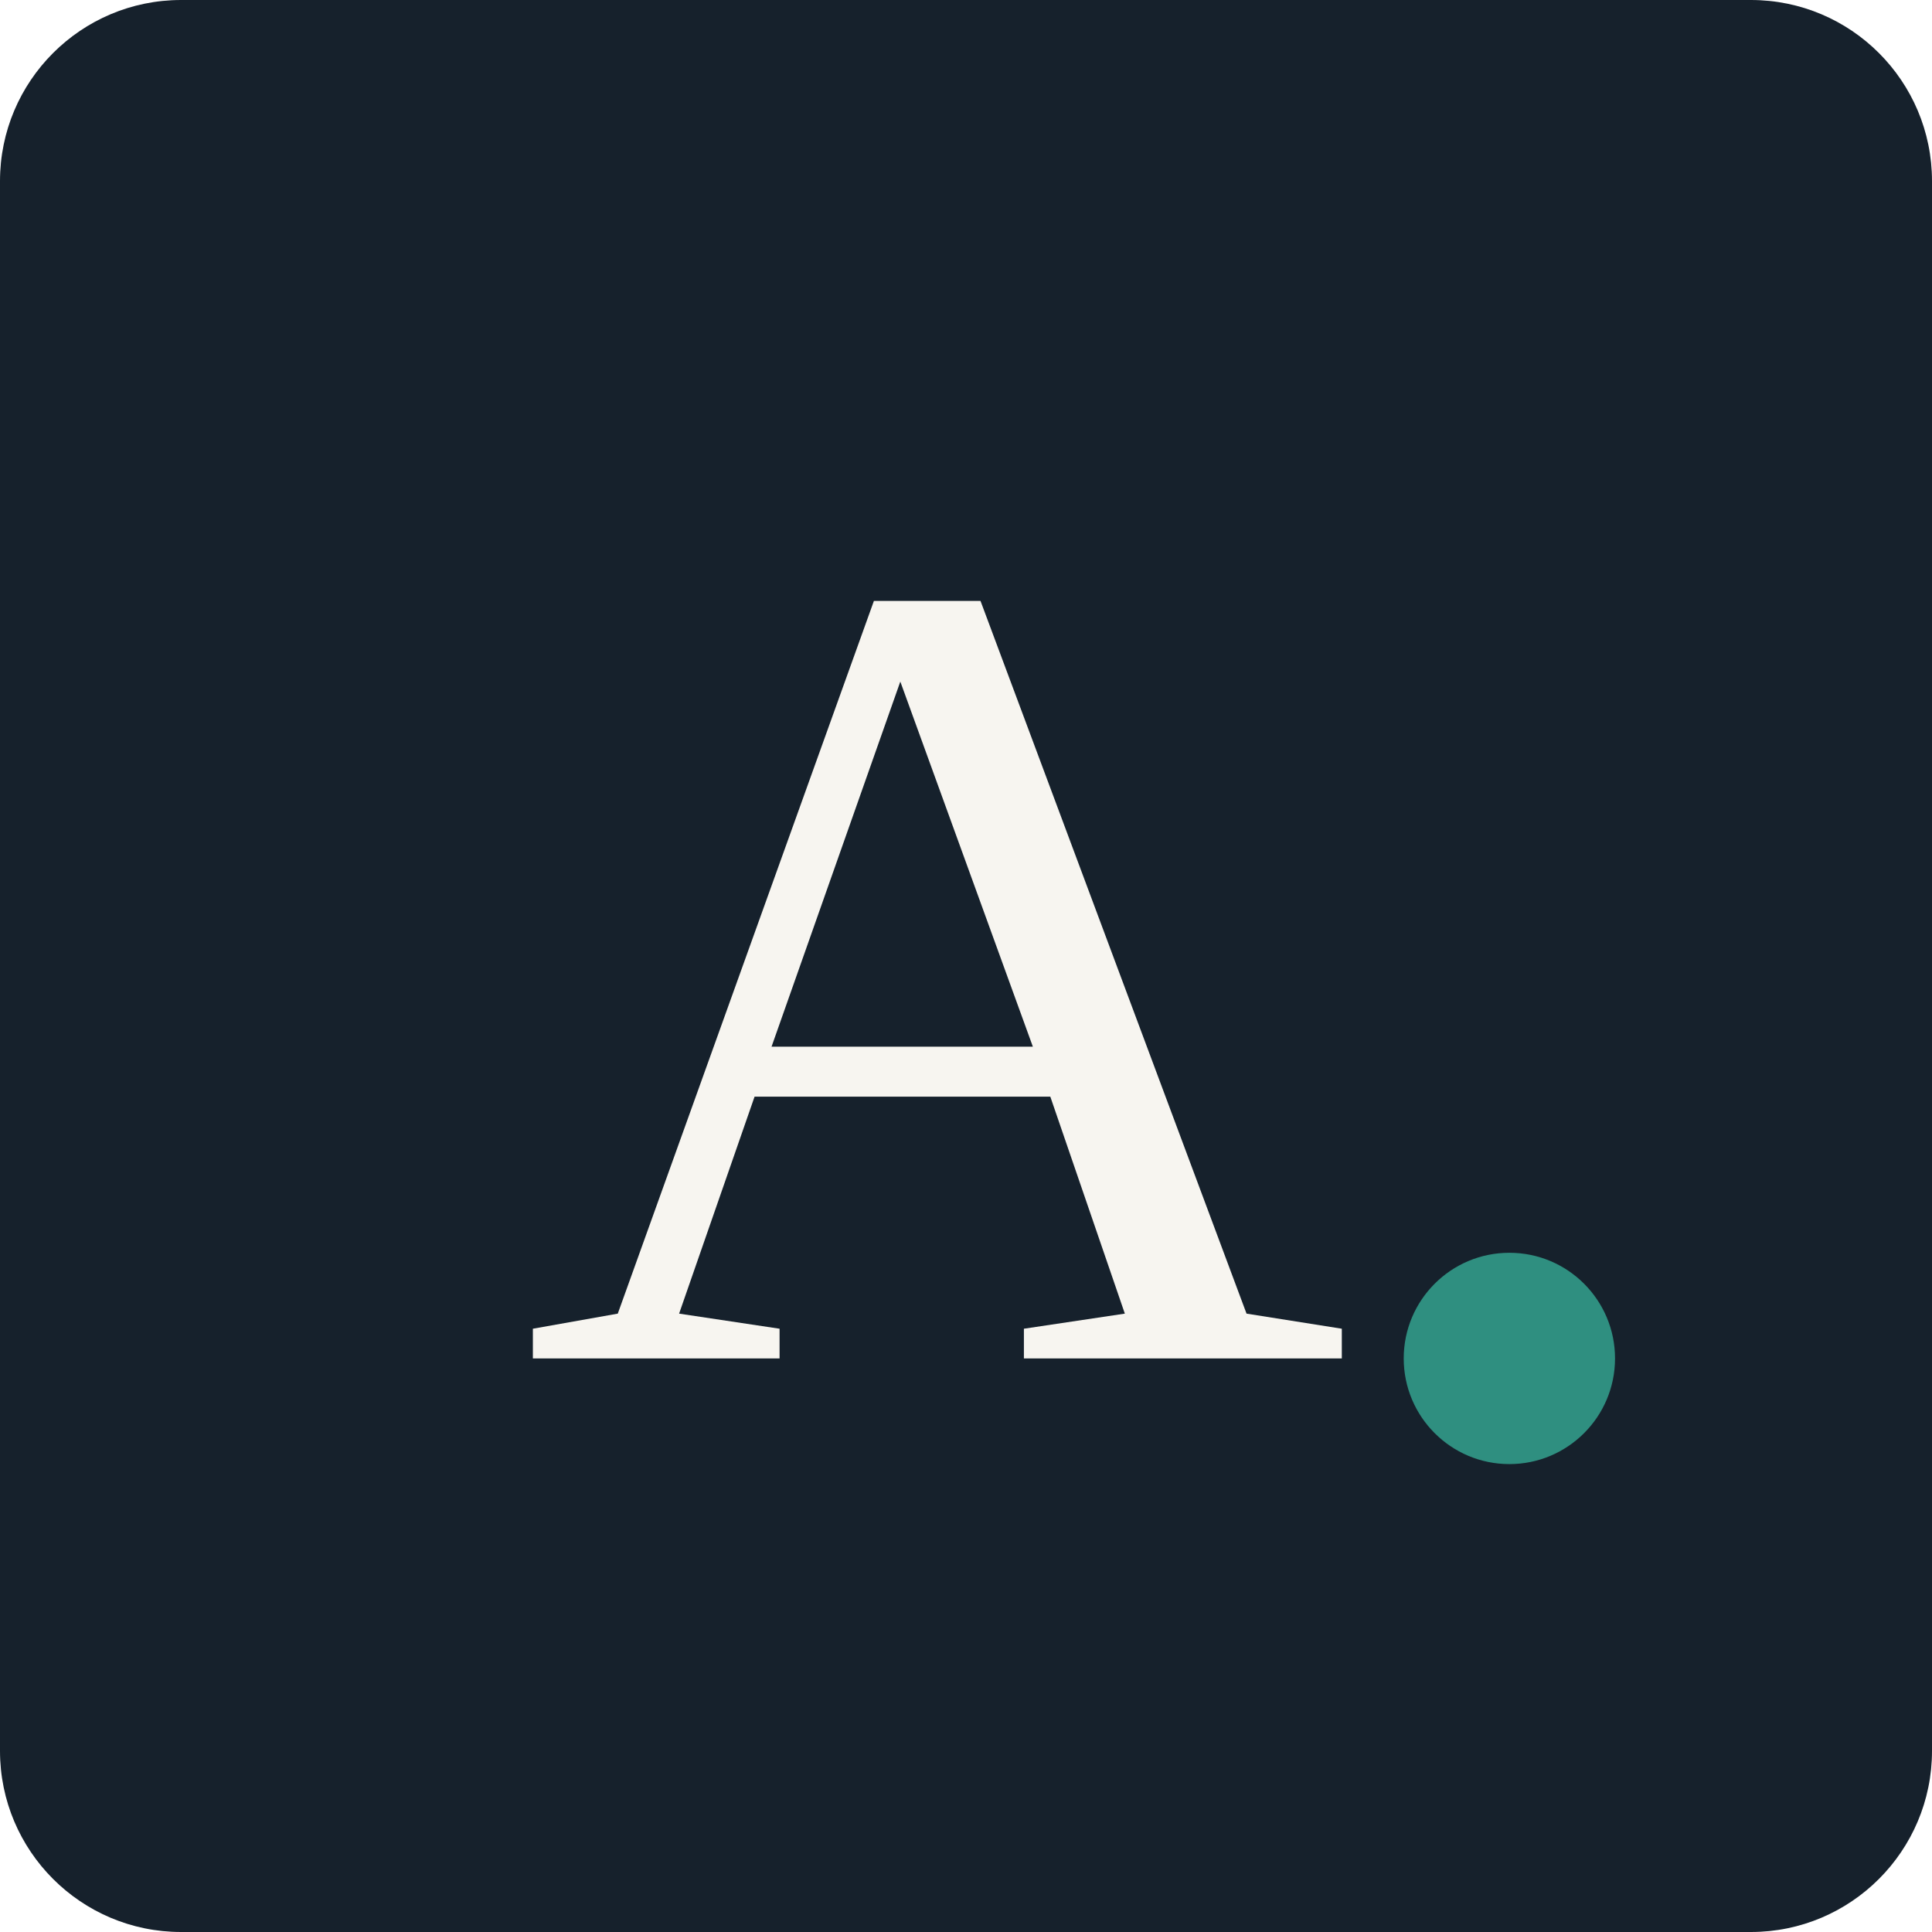
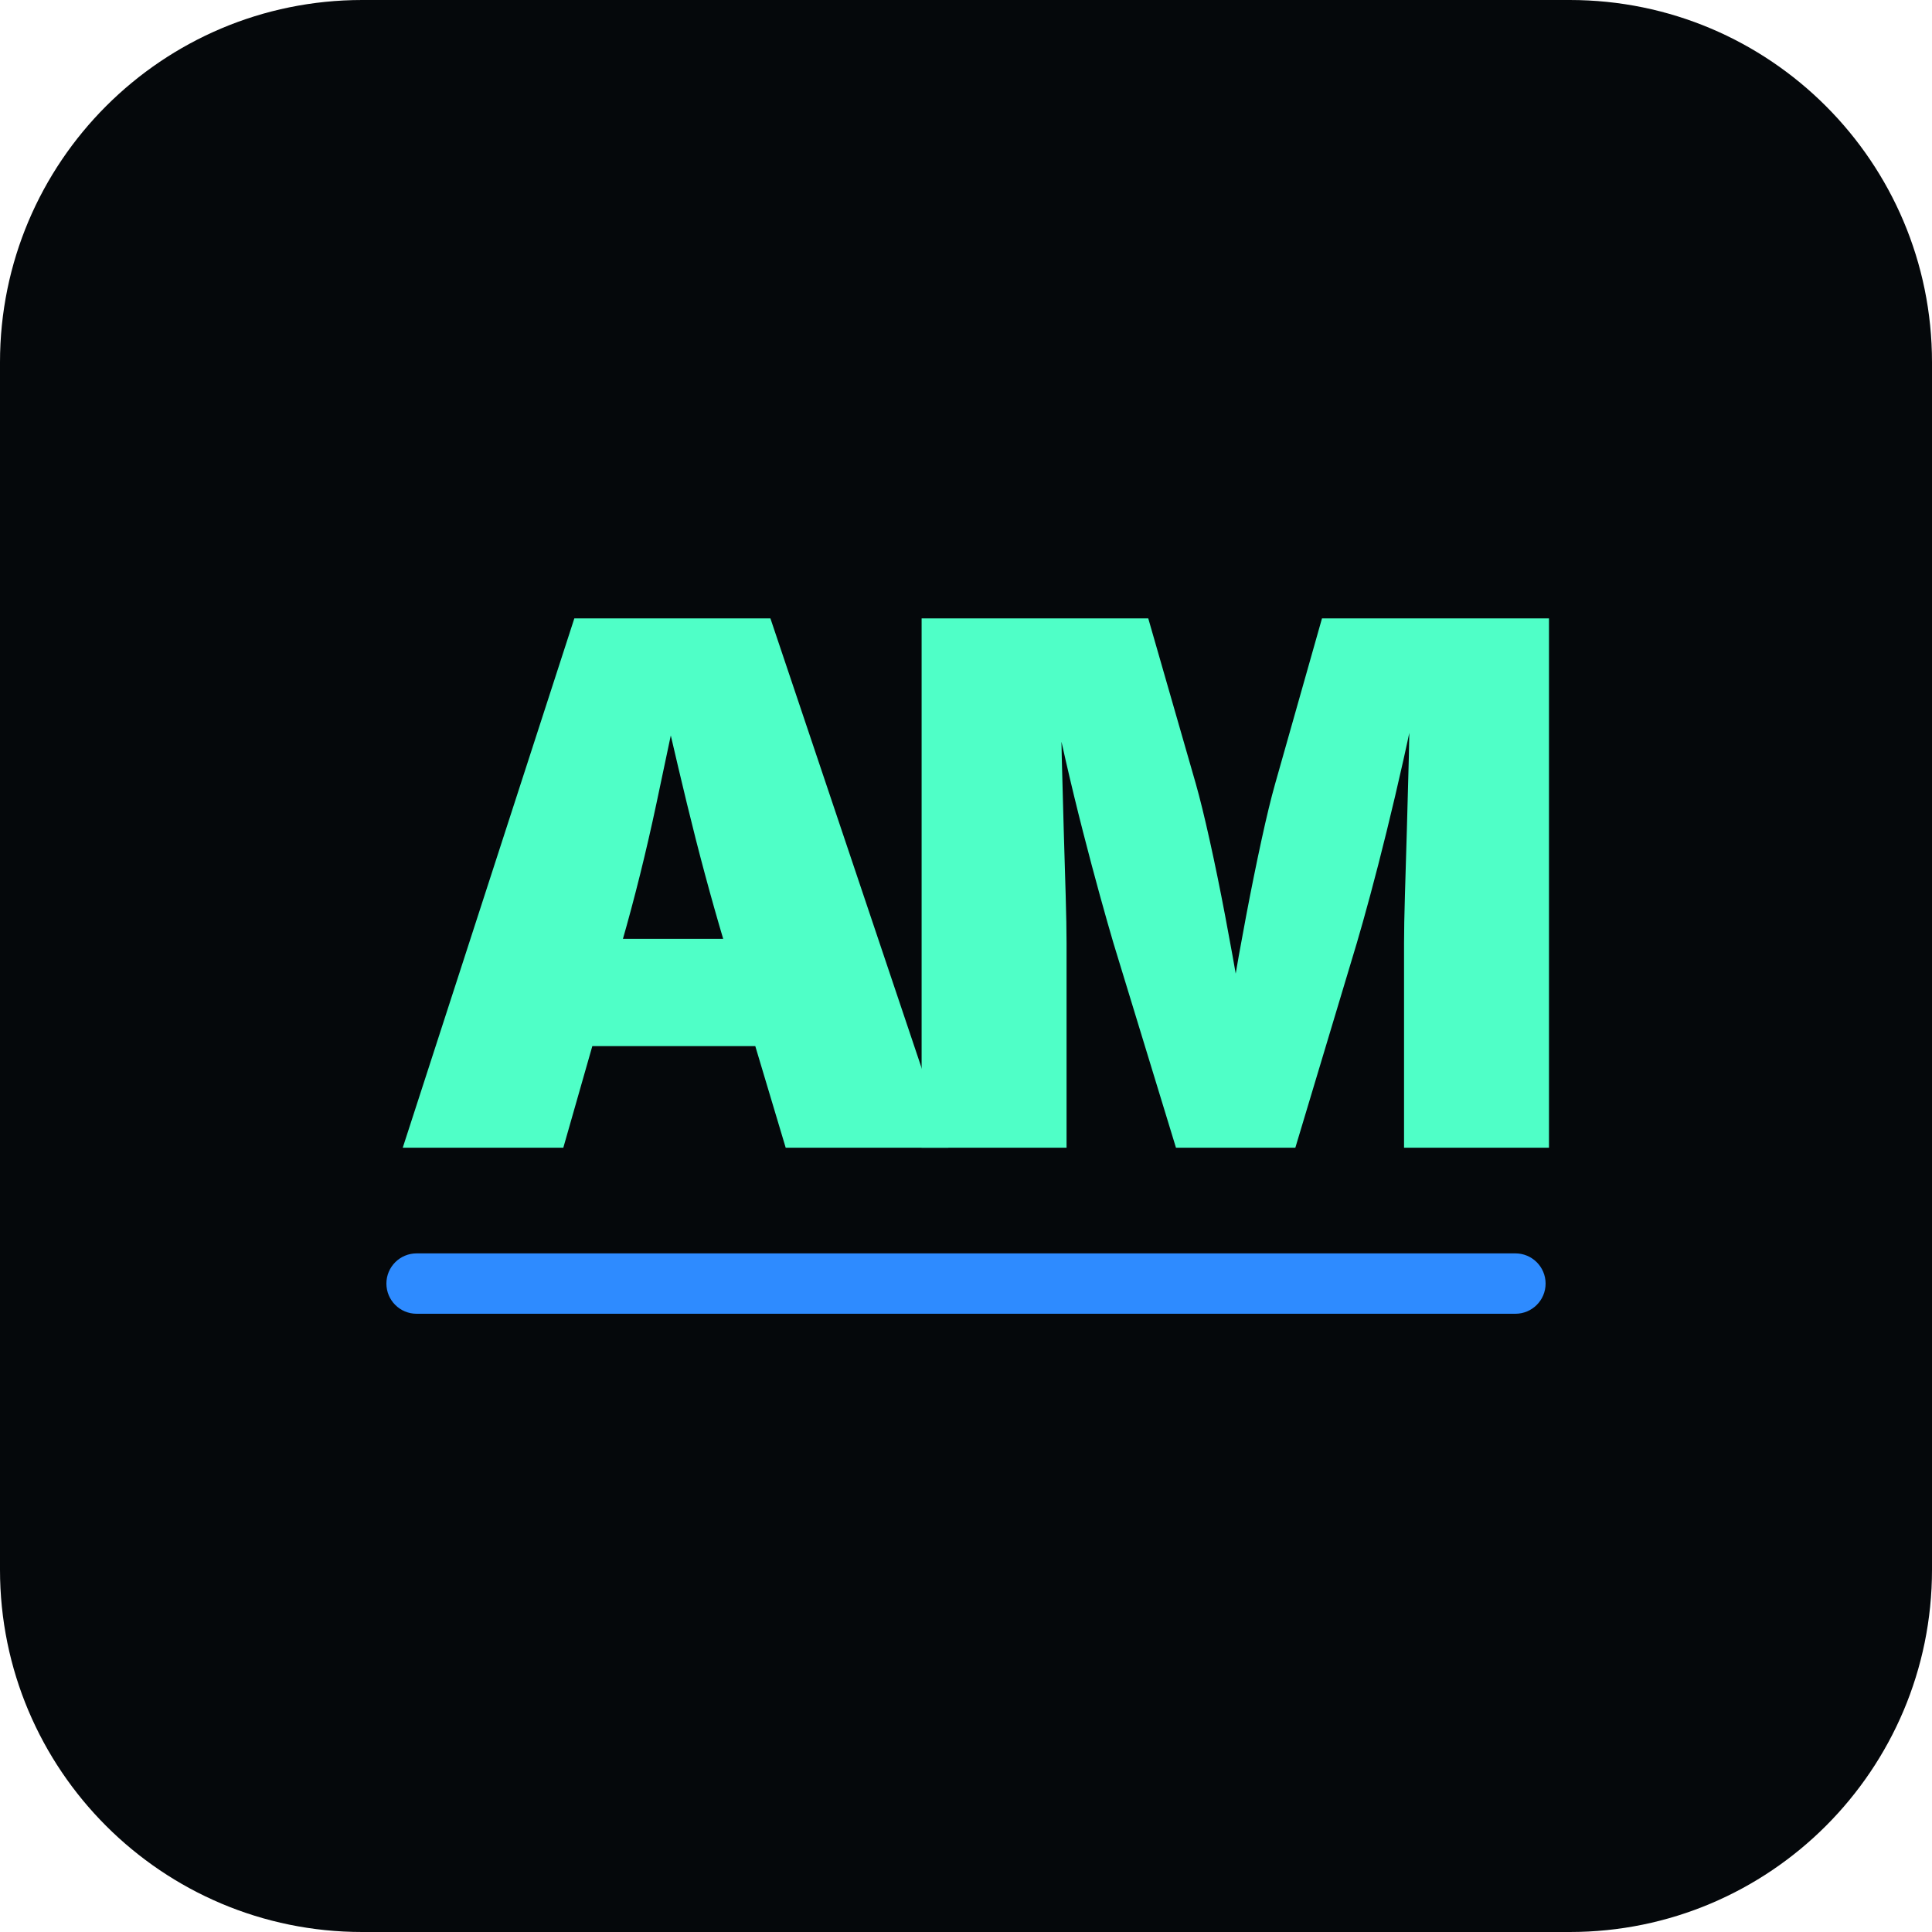
<svg xmlns="http://www.w3.org/2000/svg" viewBox="0 0 64 64" role="img" aria-label="Alvin Moncada">
-   <rect width="64" height="64" rx="6" fill="#16212c" />
-   <text x="31" y="45" text-anchor="middle" font-family="Georgia, 'Times New Roman', serif" font-size="38" fill="#f7f5f0">A</text>
-   <circle cx="50" cy="45" r="3.5" fill="#2f8f80" />
+   <rect width="64" height="64" rx="12" fill="#05080b" />
+   <g fill="#4fffc7" transform="translate(12.80 38.02)">
+     <path transform="translate(0.0 0) scale(0.011768 -0.011768)" d="M46 0 529 1490H1081L1582 0H1124L951 578Q895 766 846.0 968.5Q797 1171 753 1371H845Q803 1171 760.0 968.5Q717 766 663 578L498 0ZM404 286V588H1224V286Z" />
+     <path transform="translate(16.6 0) scale(0.011768 -0.011768)" d="M96 0V1490H734L868 1024Q885 964 907.0 865.0Q929 766 950.5 652.5Q972 539 990.0 434.5Q1008 330 1018 258H943Q953 330 970.5 434.5Q988 539 1009.5 652.5Q1031 766 1052.5 865.0Q1074 964 1091 1024L1223 1490H1862V0H1454V576Q1454 627 1456.5 711.5Q1459 796 1462.0 897.0Q1465 998 1467.5 1100.0Q1470 1202 1470 1288H1493Q1475 1193 1452.0 1090.5Q1429 988 1405.0 890.5Q1381 793 1359.0 711.5Q1337 630 1321 576L1148 0H812L636 576Q620 630 597.5 711.5Q575 793 550.0 890.5Q525 988 501.5 1090.5Q478 1193 459 1288H488Q488 1202 490.5 1100.0Q493 998 496.0 897.0Q499 796 501.5 711.5Q504 627 504 576V0Z" />
+   </g>
+   <rect x="12.80" y="41.52" width="38.40" height="2" rx="1" fill="#2e8bff" />
</svg>
